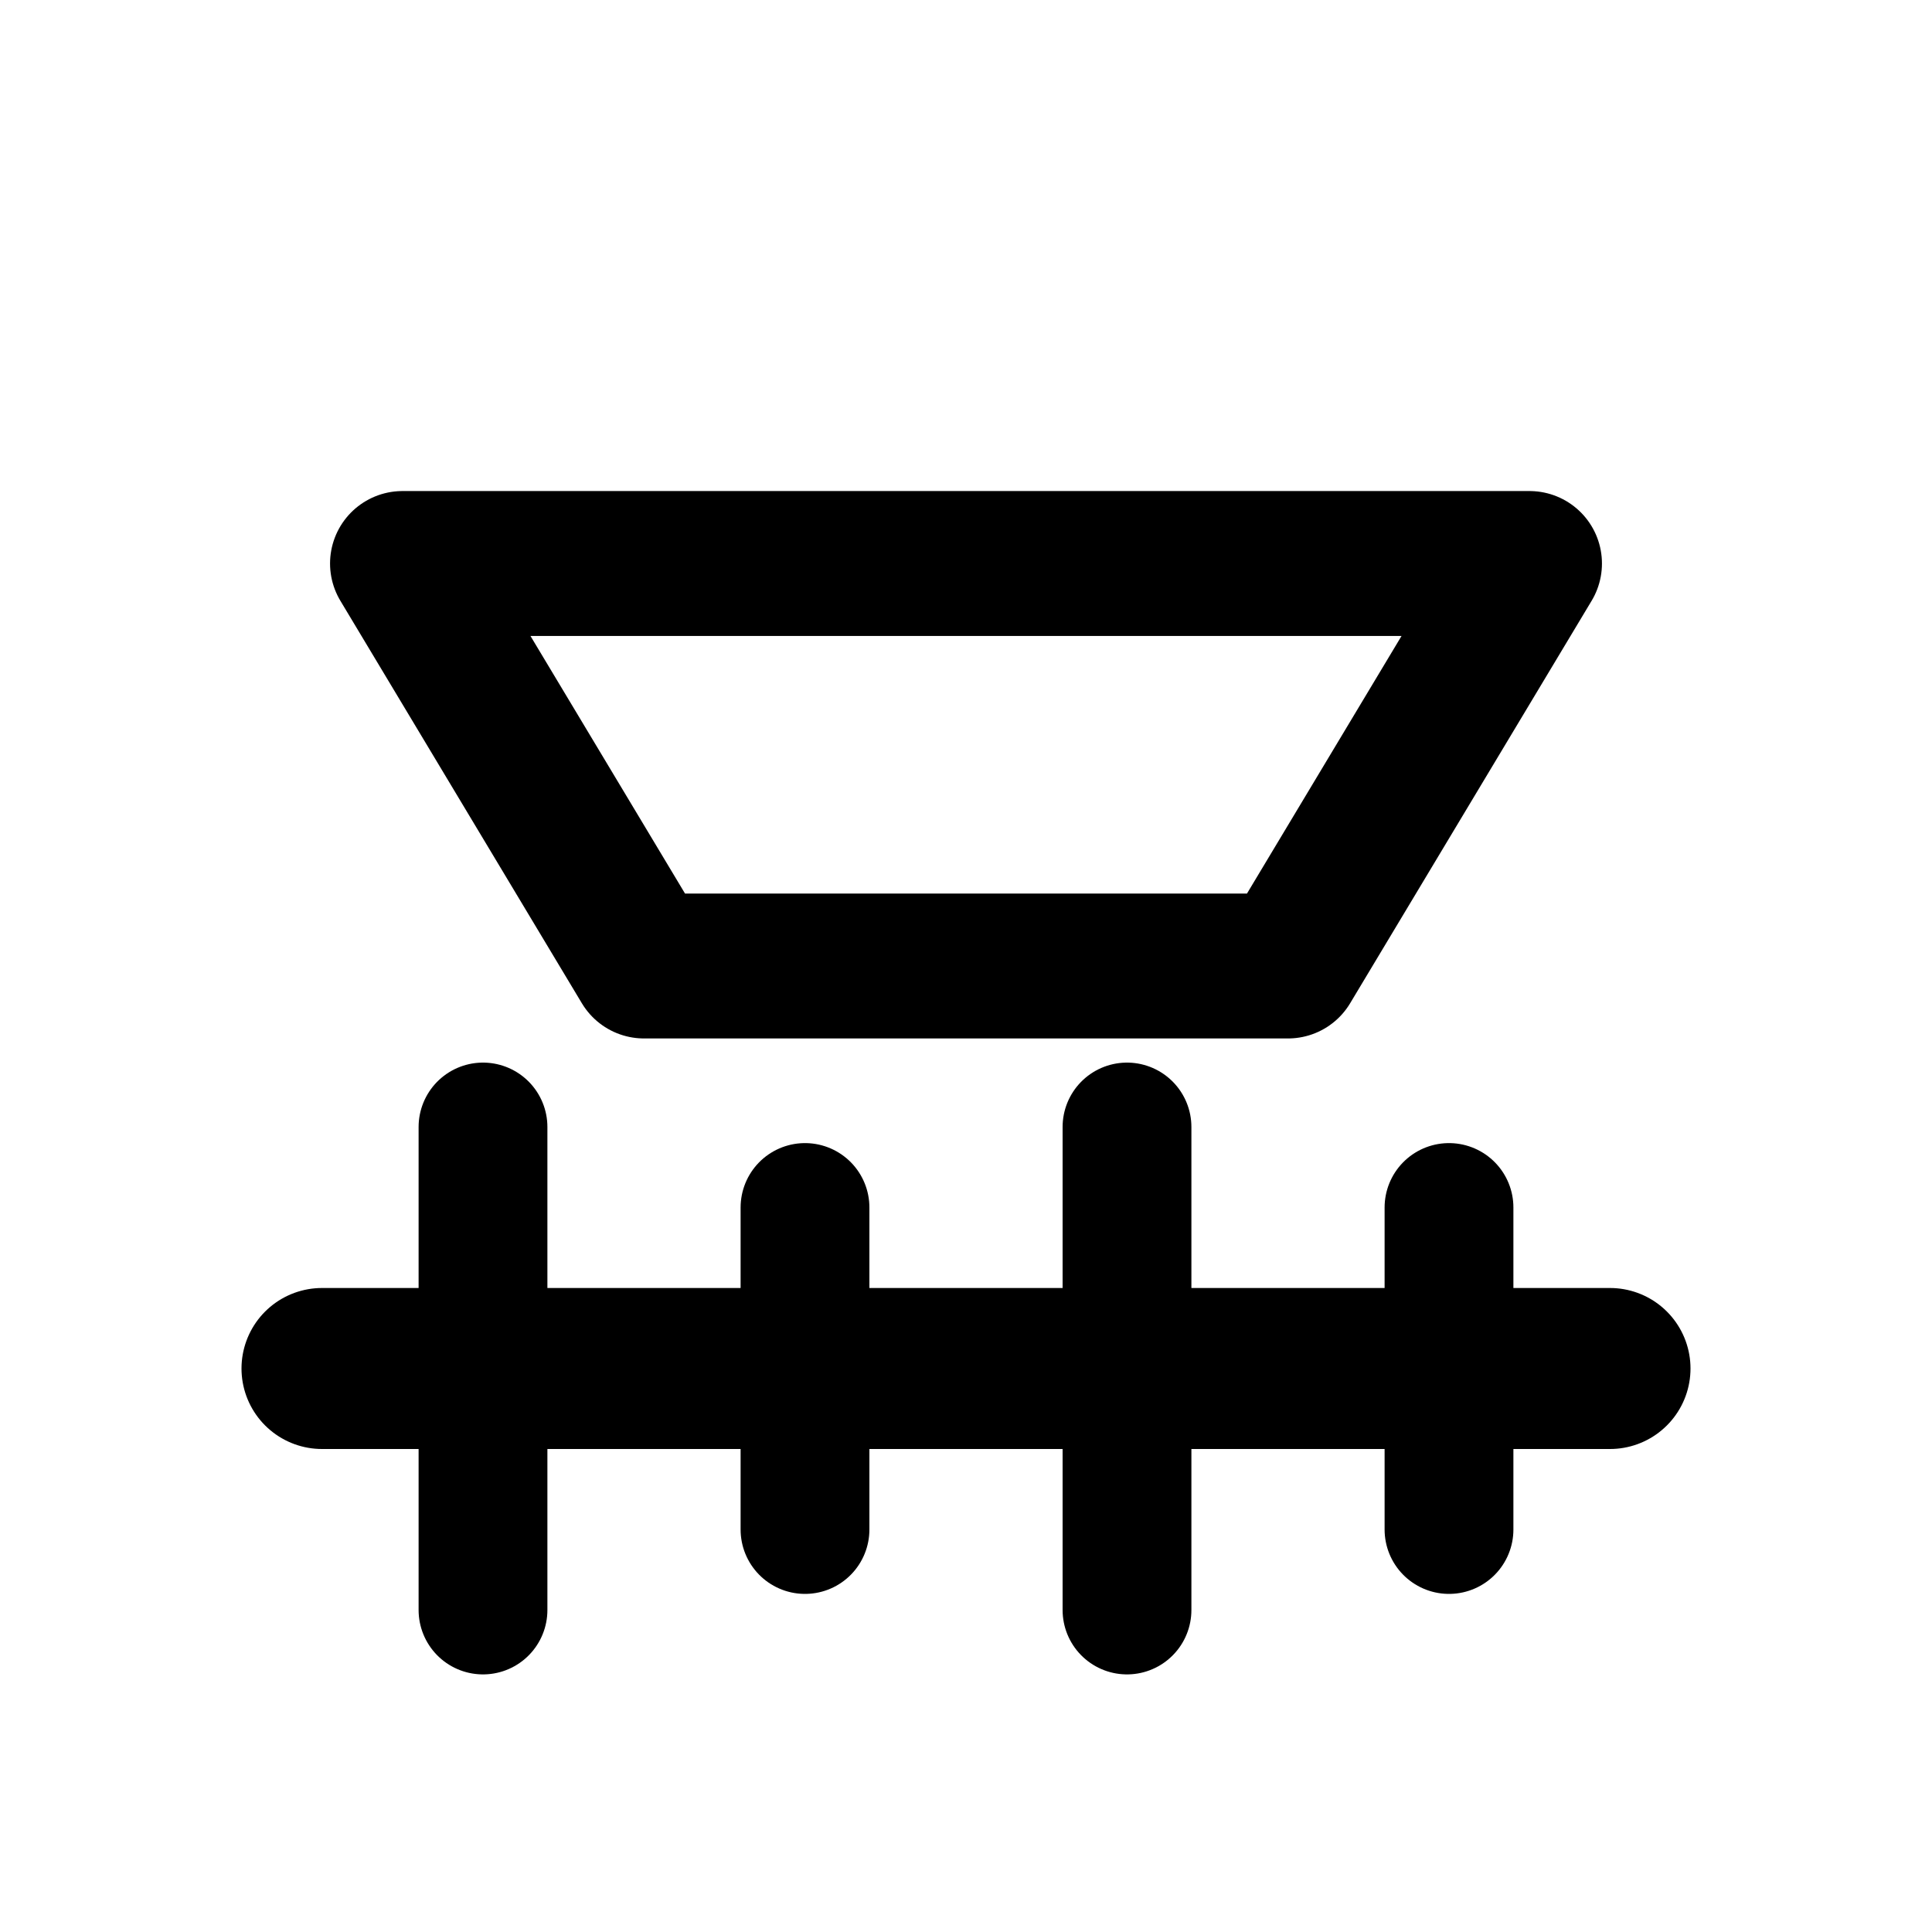
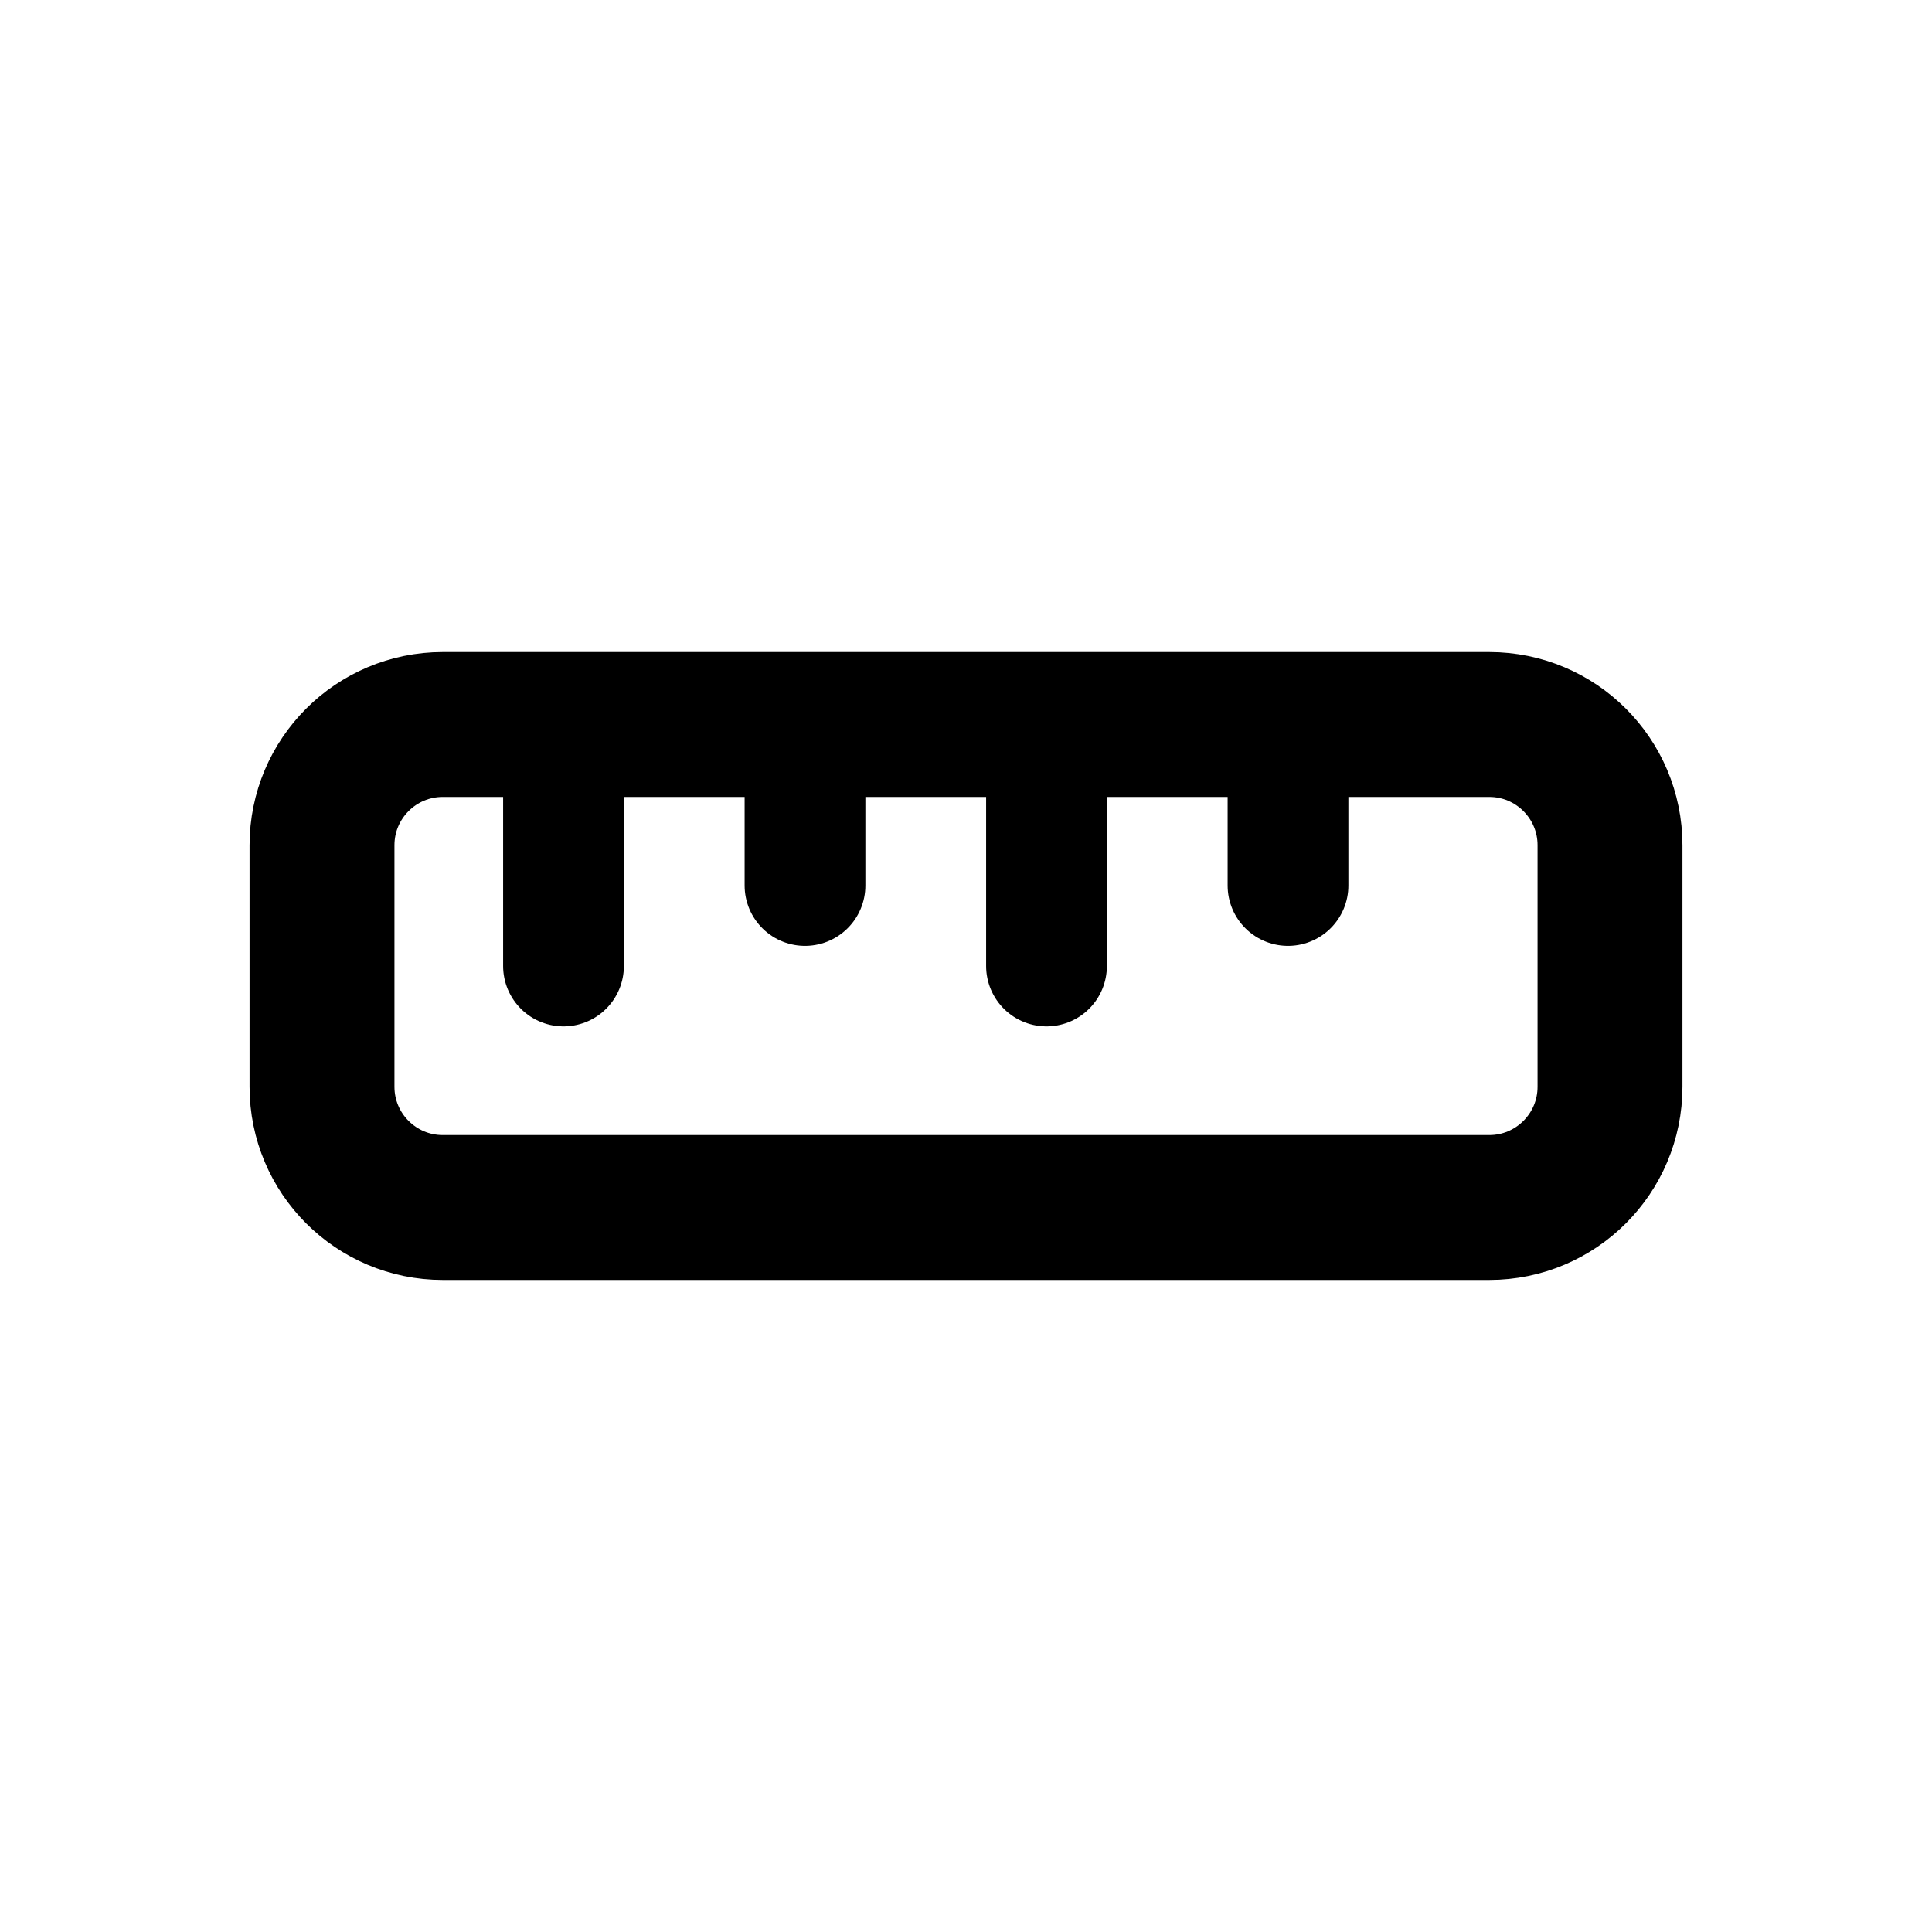
- <svg xmlns="http://www.w3.org/2000/svg" viewBox="0 0 24 24">
-   <path d="M4 17h16" stroke="currentColor" stroke-width="2" stroke-linecap="round" />
-   <path d="M6 14v6M10 15v4M14 14v6M18 15v4" stroke="currentColor" stroke-width="1.6" stroke-linecap="round" />
-   <path d="M5 7h14l-3 5H8z" fill="none" stroke="currentColor" stroke-width="1.8" stroke-linejoin="round" />
+ <svg xmlns="http://www.w3.org/2000/svg" width="24" height="24" viewBox="0 0 24 24">
+   <rect x="4" y="9" width="16" height="6" rx="1.5" fill="none" stroke="currentColor" stroke-width="1.8" />
+   <path d="M7 9v3M10 9v2M13 9v3M16 9v2" stroke="currentColor" stroke-width="1.5" stroke-linecap="round" />
</svg>
